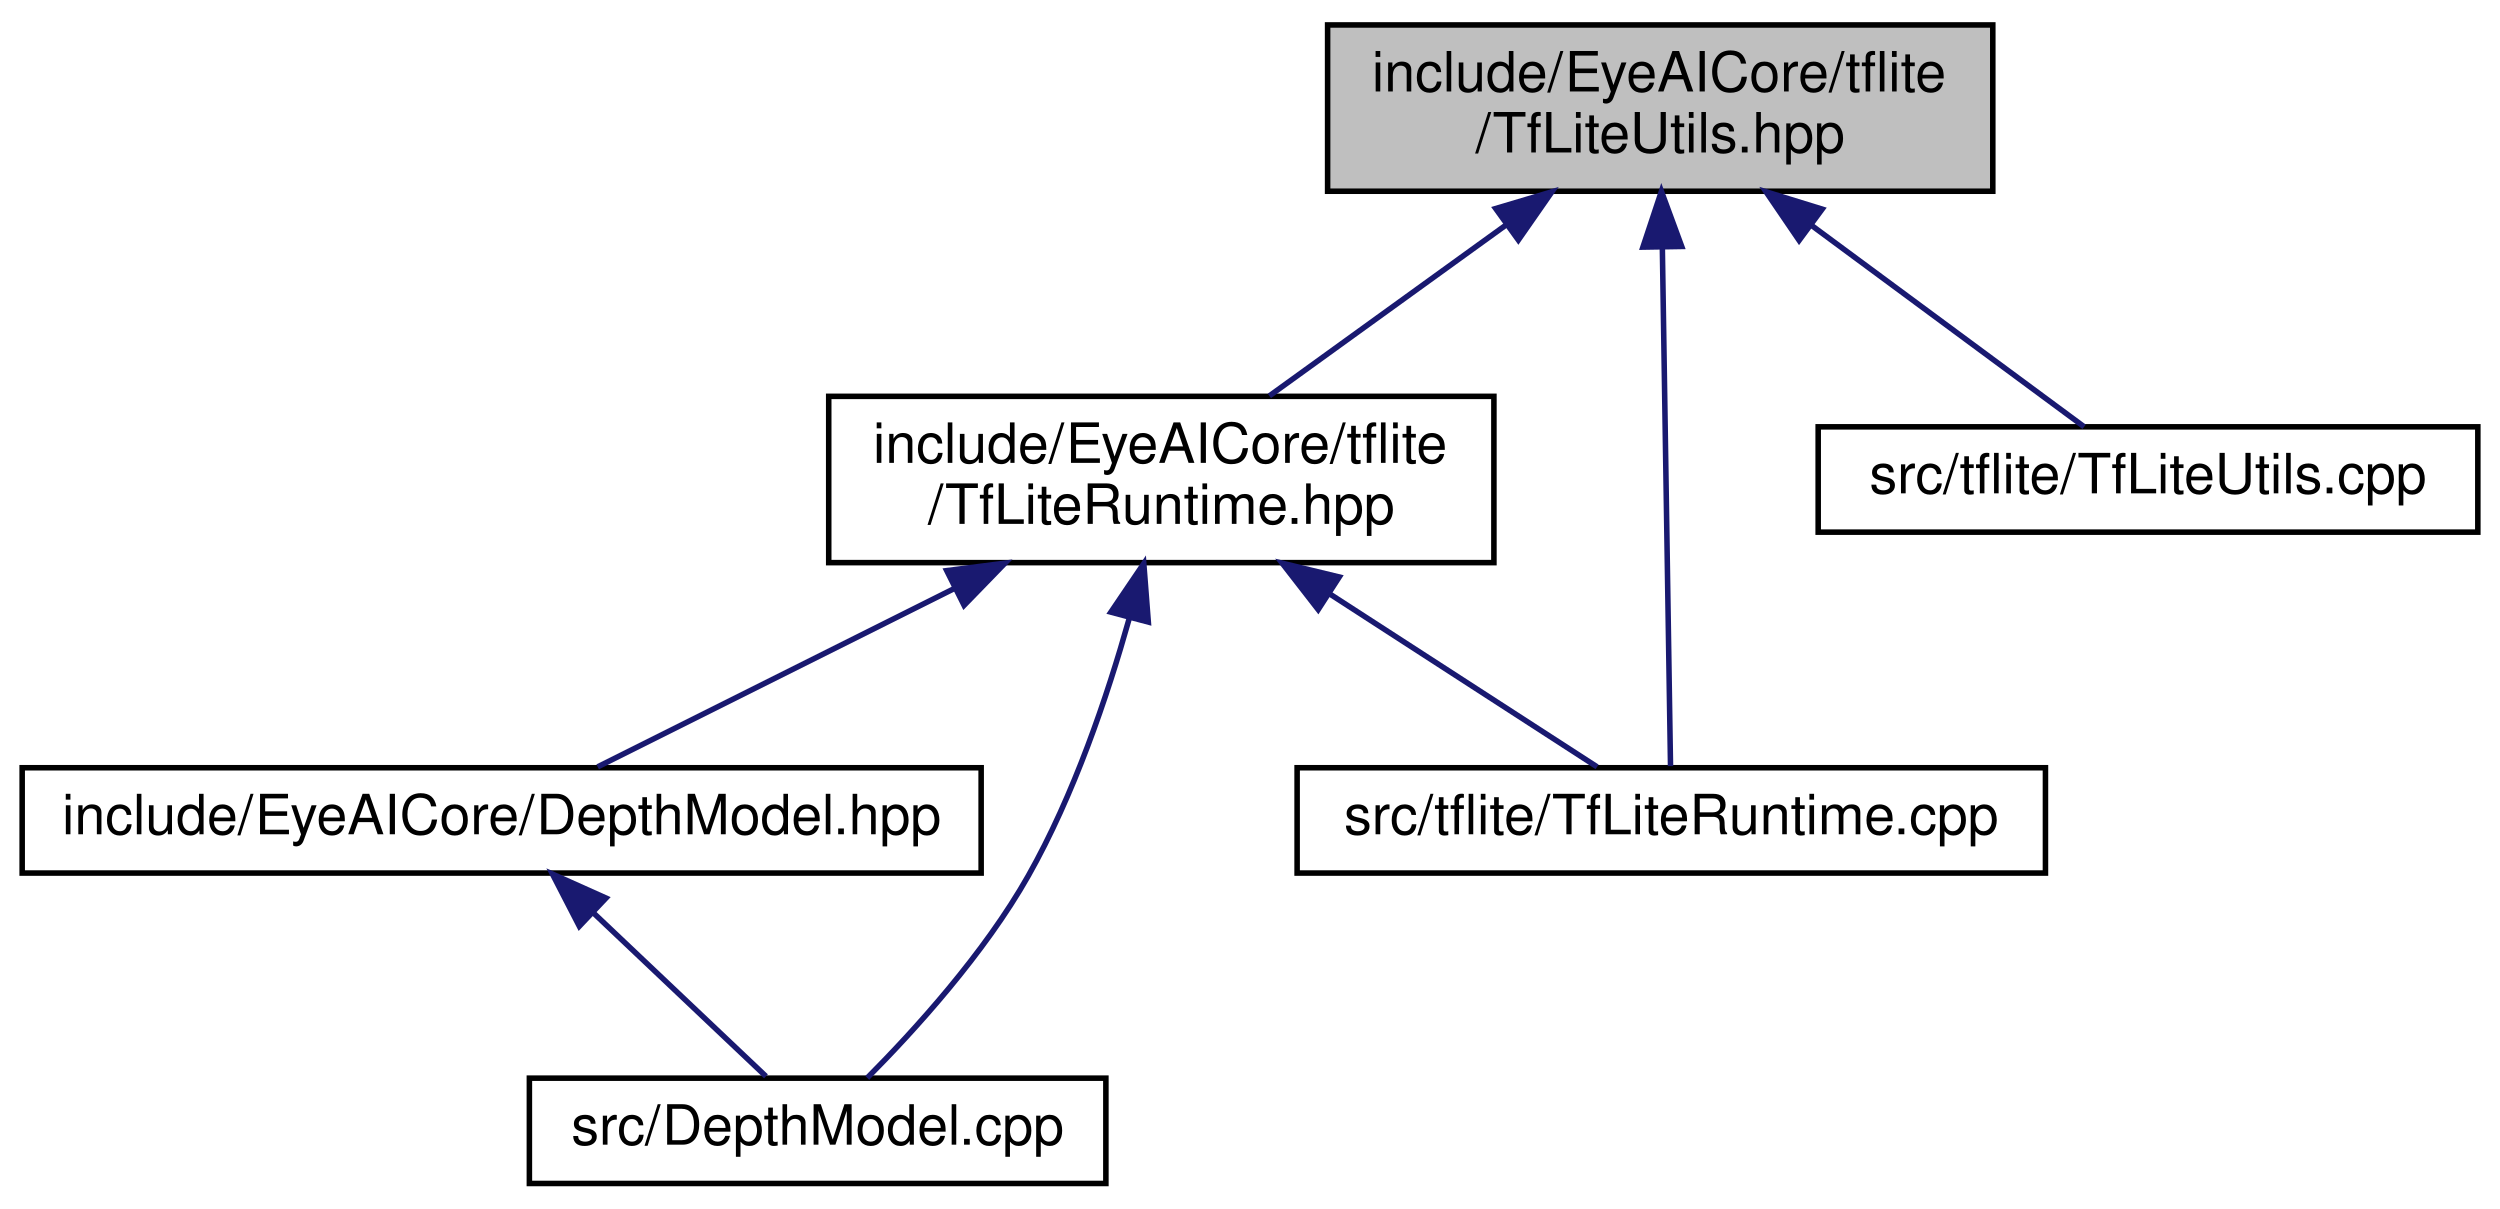
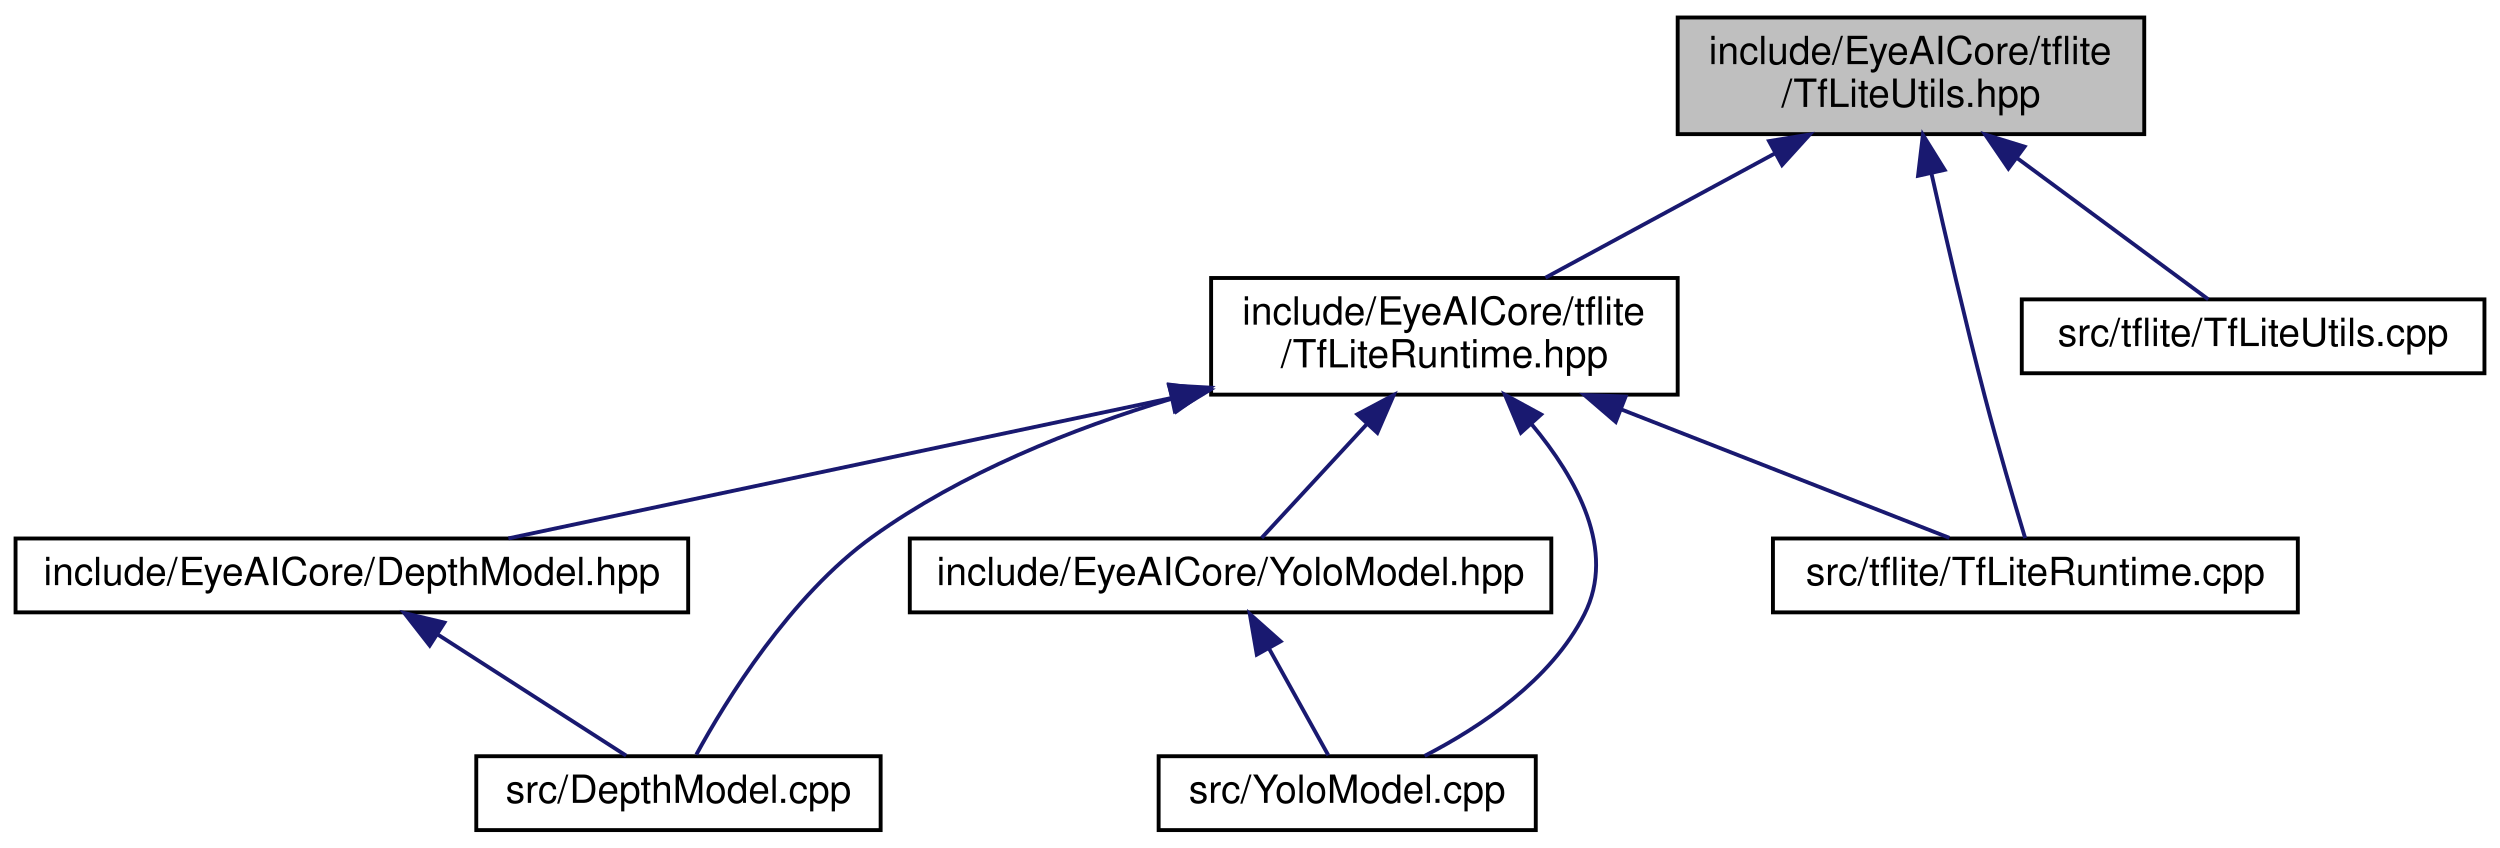
- <svg xmlns="http://www.w3.org/2000/svg" xmlns:xlink="http://www.w3.org/1999/xlink" width="451pt" height="218pt" viewBox="0.00 0.00 451.00 218.00">
+ <svg xmlns="http://www.w3.org/2000/svg" xmlns:xlink="http://www.w3.org/1999/xlink" width="643pt" height="218pt" viewBox="0.00 0.00 643.00 218.00">
  <g id="graph0" class="graph" transform="scale(1 1) rotate(0) translate(4 214)">
    <g id="node1" class="node">
      <g id="a_node1">
        <a xlink:title=" ">
-           <polygon fill="#bfbfbf" stroke="black" points="235.5,-179.5 235.5,-209.5 355.5,-209.5 355.5,-179.5 235.5,-179.5" />
-           <text text-anchor="start" x="243.5" y="-197.5" font-family="Helvetica,sans-Serif" font-size="10.00">include/EyeAICore/tflite</text>
-           <text text-anchor="middle" x="295.5" y="-186.5" font-family="Helvetica,sans-Serif" font-size="10.00">/TfLiteUtils.hpp</text>
+           <polygon fill="#bfbfbf" stroke="black" points="427.5,-179.5 427.5,-209.5 547.5,-209.5 547.5,-179.5 427.5,-179.5" />
+           <text text-anchor="start" x="435.5" y="-197.5" font-family="Helvetica,sans-Serif" font-size="10.00">include/EyeAICore/tflite</text>
+           <text text-anchor="middle" x="487.5" y="-186.5" font-family="Helvetica,sans-Serif" font-size="10.00">/TfLiteUtils.hpp</text>
        </a>
      </g>
    </g>
    <g id="node2" class="node">
      <g id="a_node2">
        <a xlink:href="TfLiteRuntime_8hpp.html" target="_top" xlink:title=" ">
-           <polygon fill="none" stroke="black" points="145.5,-112.5 145.5,-142.5 265.5,-142.5 265.5,-112.5 145.5,-112.5" />
-           <text text-anchor="start" x="153.5" y="-130.5" font-family="Helvetica,sans-Serif" font-size="10.00">include/EyeAICore/tflite</text>
-           <text text-anchor="middle" x="205.5" y="-119.5" font-family="Helvetica,sans-Serif" font-size="10.00">/TfLiteRuntime.hpp</text>
+           <polygon fill="none" stroke="black" points="307.5,-112.5 307.5,-142.5 427.5,-142.5 427.5,-112.5 307.5,-112.5" />
+           <text text-anchor="start" x="315.5" y="-130.5" font-family="Helvetica,sans-Serif" font-size="10.00">include/EyeAICore/tflite</text>
+           <text text-anchor="middle" x="367.5" y="-119.5" font-family="Helvetica,sans-Serif" font-size="10.00">/TfLiteRuntime.hpp</text>
        </a>
      </g>
    </g>
    <g id="edge1" class="edge">
-       <path fill="none" stroke="midnightblue" d="M267.74,-173.45C253.89,-163.45 237.48,-151.6 224.99,-142.58" />
-       <polygon fill="midnightblue" stroke="midnightblue" points="265.82,-176.38 275.97,-179.4 269.91,-170.7 265.82,-176.38" />
+       <path fill="none" stroke="midnightblue" d="M452.56,-174.57C433.68,-164.35 410.77,-151.94 393.49,-142.58" />
+       <polygon fill="midnightblue" stroke="midnightblue" points="451,-177.71 461.46,-179.4 454.34,-171.56 451,-177.71" />
    </g>
-     <g id="node5" class="node">
-       <g id="a_node5">
+     <g id="node7" class="node">
+       <g id="a_node7">
        <a xlink:href="TfLiteRuntime_8cpp.html" target="_top" xlink:title=" ">
-           <polygon fill="none" stroke="black" points="230,-56.5 230,-75.5 365,-75.5 365,-56.5 230,-56.5" />
-           <text text-anchor="middle" x="297.5" y="-63.5" font-family="Helvetica,sans-Serif" font-size="10.00">src/tflite/TfLiteRuntime.cpp</text>
+           <polygon fill="none" stroke="black" points="452,-56.5 452,-75.5 587,-75.5 587,-56.5 452,-56.5" />
+           <text text-anchor="middle" x="519.5" y="-63.5" font-family="Helvetica,sans-Serif" font-size="10.00">src/tflite/TfLiteRuntime.cpp</text>
        </a>
      </g>
    </g>
-     <g id="edge6" class="edge">
-       <path fill="none" stroke="midnightblue" d="M295.89,-169.14C296.34,-140.62 297.06,-94.86 297.36,-75.79" />
-       <polygon fill="midnightblue" stroke="midnightblue" points="292.38,-169.42 295.72,-179.48 299.38,-169.54 292.38,-169.42" />
+     <g id="edge9" class="edge">
+       <path fill="none" stroke="midnightblue" d="M492.74,-169.52C496.39,-153.24 501.48,-131.26 506.5,-112 509.82,-99.25 514.15,-84.62 516.87,-75.59" />
+       <polygon fill="midnightblue" stroke="midnightblue" points="489.32,-168.79 490.57,-179.31 496.16,-170.31 489.32,-168.79" />
    </g>
-     <g id="node6" class="node">
-       <g id="a_node6">
+     <g id="node8" class="node">
+       <g id="a_node8">
        <a xlink:href="TfLiteUtils_8cpp.html" target="_top" xlink:title=" ">
-           <polygon fill="none" stroke="black" points="324,-118 324,-137 443,-137 443,-118 324,-118" />
-           <text text-anchor="middle" x="383.5" y="-125" font-family="Helvetica,sans-Serif" font-size="10.00">src/tflite/TfLiteUtils.cpp</text>
+           <polygon fill="none" stroke="black" points="516,-118 516,-137 635,-137 635,-118 516,-118" />
+           <text text-anchor="middle" x="575.5" y="-125" font-family="Helvetica,sans-Serif" font-size="10.00">src/tflite/TfLiteUtils.cpp</text>
        </a>
      </g>
    </g>
-     <g id="edge7" class="edge">
-       <path fill="none" stroke="midnightblue" d="M322.84,-173.31C339.36,-161.1 359.57,-146.18 371.98,-137.01" />
-       <polygon fill="midnightblue" stroke="midnightblue" points="320.56,-170.64 314.59,-179.4 324.72,-176.27 320.56,-170.64" />
+     <g id="edge10" class="edge">
+       <path fill="none" stroke="midnightblue" d="M514.84,-173.31C531.36,-161.1 551.57,-146.18 563.98,-137.01" />
+       <polygon fill="midnightblue" stroke="midnightblue" points="512.56,-170.64 506.59,-179.4 516.72,-176.27 512.56,-170.64" />
    </g>
    <g id="node3" class="node">
      <g id="a_node3">
        <a xlink:href="DepthModel_8hpp.html" target="_top" xlink:title=" ">
          <polygon fill="none" stroke="black" points="0,-56.5 0,-75.5 173,-75.5 173,-56.5 0,-56.5" />
          <text text-anchor="middle" x="86.5" y="-63.5" font-family="Helvetica,sans-Serif" font-size="10.00">include/EyeAICore/DepthModel.hpp</text>
        </a>
      </g>
    </g>
    <g id="edge2" class="edge">
-       <path fill="none" stroke="midnightblue" d="M168.09,-107.8C146.59,-97.04 120.59,-84.05 103.82,-75.66" />
-       <polygon fill="midnightblue" stroke="midnightblue" points="166.79,-111.06 177.3,-112.4 169.92,-104.8 166.79,-111.06" />
+       <path fill="none" stroke="midnightblue" d="M297.4,-111.66C243.59,-100.26 171.21,-84.94 126.76,-75.53" />
+       <polygon fill="midnightblue" stroke="midnightblue" points="296.71,-115.09 307.22,-113.74 298.16,-108.24 296.71,-115.09" />
    </g>
    <g id="node4" class="node">
      <g id="a_node4">
        <a xlink:href="DepthModel_8cpp.html" target="_top" xlink:title=" ">
-           <polygon fill="none" stroke="black" points="91.5,-0.5 91.5,-19.5 195.5,-19.5 195.5,-0.5 91.5,-0.5" />
-           <text text-anchor="middle" x="143.5" y="-7.5" font-family="Helvetica,sans-Serif" font-size="10.00">src/DepthModel.cpp</text>
+           <polygon fill="none" stroke="black" points="118.5,-0.5 118.5,-19.5 222.5,-19.5 222.5,-0.5 118.5,-0.5" />
+           <text text-anchor="middle" x="170.5" y="-7.5" font-family="Helvetica,sans-Serif" font-size="10.00">src/DepthModel.cpp</text>
+         </a>
+       </g>
+     </g>
+     <g id="edge6" class="edge">
+       <path fill="none" stroke="midnightblue" d="M297.49,-111.49C271.69,-103.72 243.24,-92.33 220.5,-76 199.23,-60.72 182.7,-33.82 175.09,-19.91" />
+       <polygon fill="midnightblue" stroke="midnightblue" points="296.65,-114.89 307.23,-114.3 298.58,-108.17 296.65,-114.89" />
+     </g>
+     <g id="node5" class="node">
+       <g id="a_node5">
+         <a xlink:href="YoloModel_8hpp.html" target="_top" xlink:title=" ">
+           <polygon fill="none" stroke="black" points="230,-56.5 230,-75.5 395,-75.5 395,-56.5 230,-56.5" />
+           <text text-anchor="middle" x="312.5" y="-63.5" font-family="Helvetica,sans-Serif" font-size="10.00">include/EyeAICore/YoloModel.hpp</text>
        </a>
      </g>
    </g>
    <g id="edge4" class="edge">
-       <path fill="none" stroke="midnightblue" d="M199.71,-102.41C195.75,-88.33 189.72,-70.53 181.5,-56 173.55,-41.94 160.94,-28.09 152.45,-19.55" />
-       <polygon fill="midnightblue" stroke="midnightblue" points="196.4,-103.57 202.34,-112.34 203.16,-101.78 196.4,-103.57" />
+       <path fill="none" stroke="midnightblue" d="M347.63,-105C338.25,-94.86 327.6,-83.33 320.5,-75.66" />
+       <polygon fill="midnightblue" stroke="midnightblue" points="345.11,-107.43 354.47,-112.4 350.25,-102.68 345.11,-107.43" />
+     </g>
+     <g id="node6" class="node">
+       <g id="a_node6">
+         <a xlink:href="YoloModel_8cpp.html" target="_top" xlink:title=" ">
+           <polygon fill="none" stroke="black" points="294,-0.5 294,-19.5 391,-19.5 391,-0.5 294,-0.5" />
+           <text text-anchor="middle" x="342.5" y="-7.5" font-family="Helvetica,sans-Serif" font-size="10.00">src/YoloModel.cpp</text>
+         </a>
+       </g>
+     </g>
+     <g id="edge8" class="edge">
+       <path fill="none" stroke="midnightblue" d="M389.96,-104.85C401.59,-90.92 411.79,-72.41 403.5,-56 394.96,-39.08 376.72,-26.96 362.41,-19.59" />
+       <polygon fill="midnightblue" stroke="midnightblue" points="387.18,-102.71 383.07,-112.47 392.37,-107.4 387.18,-102.71" />
+     </g>
+     <g id="edge7" class="edge">
+       <path fill="none" stroke="midnightblue" d="M413.08,-108.66C440.96,-97.75 475.38,-84.27 497.38,-75.66" />
+       <polygon fill="midnightblue" stroke="midnightblue" points="411.56,-105.49 403.52,-112.4 414.11,-112.01 411.56,-105.49" />
+     </g>
+     <g id="edge3" class="edge">
+       <path fill="none" stroke="midnightblue" d="M108.43,-50.9C123.84,-41 143.95,-28.07 157.04,-19.65" />
+       <polygon fill="midnightblue" stroke="midnightblue" points="106.52,-47.97 100,-56.32 110.3,-53.86 106.52,-47.97" />
    </g>
    <g id="edge5" class="edge">
-       <path fill="none" stroke="midnightblue" d="M236,-106.78C252.3,-96.23 271.55,-83.78 284.11,-75.66" />
-       <polygon fill="midnightblue" stroke="midnightblue" points="233.8,-104.03 227.3,-112.4 237.6,-109.91 233.8,-104.03" />
-     </g>
-     <g id="edge3" class="edge">
-       <path fill="none" stroke="midnightblue" d="M103.12,-49.25C113.23,-39.67 125.78,-27.79 134.18,-19.83" />
-       <polygon fill="midnightblue" stroke="midnightblue" points="100.51,-46.91 95.66,-56.32 105.32,-51.99 100.51,-46.91" />
+       <path fill="none" stroke="midnightblue" d="M322.35,-47.27C327.47,-38.05 333.52,-27.17 337.64,-19.75" />
+       <polygon fill="midnightblue" stroke="midnightblue" points="319.25,-45.64 317.45,-56.08 325.37,-49.04 319.25,-45.64" />
    </g>
  </g>
</svg>
